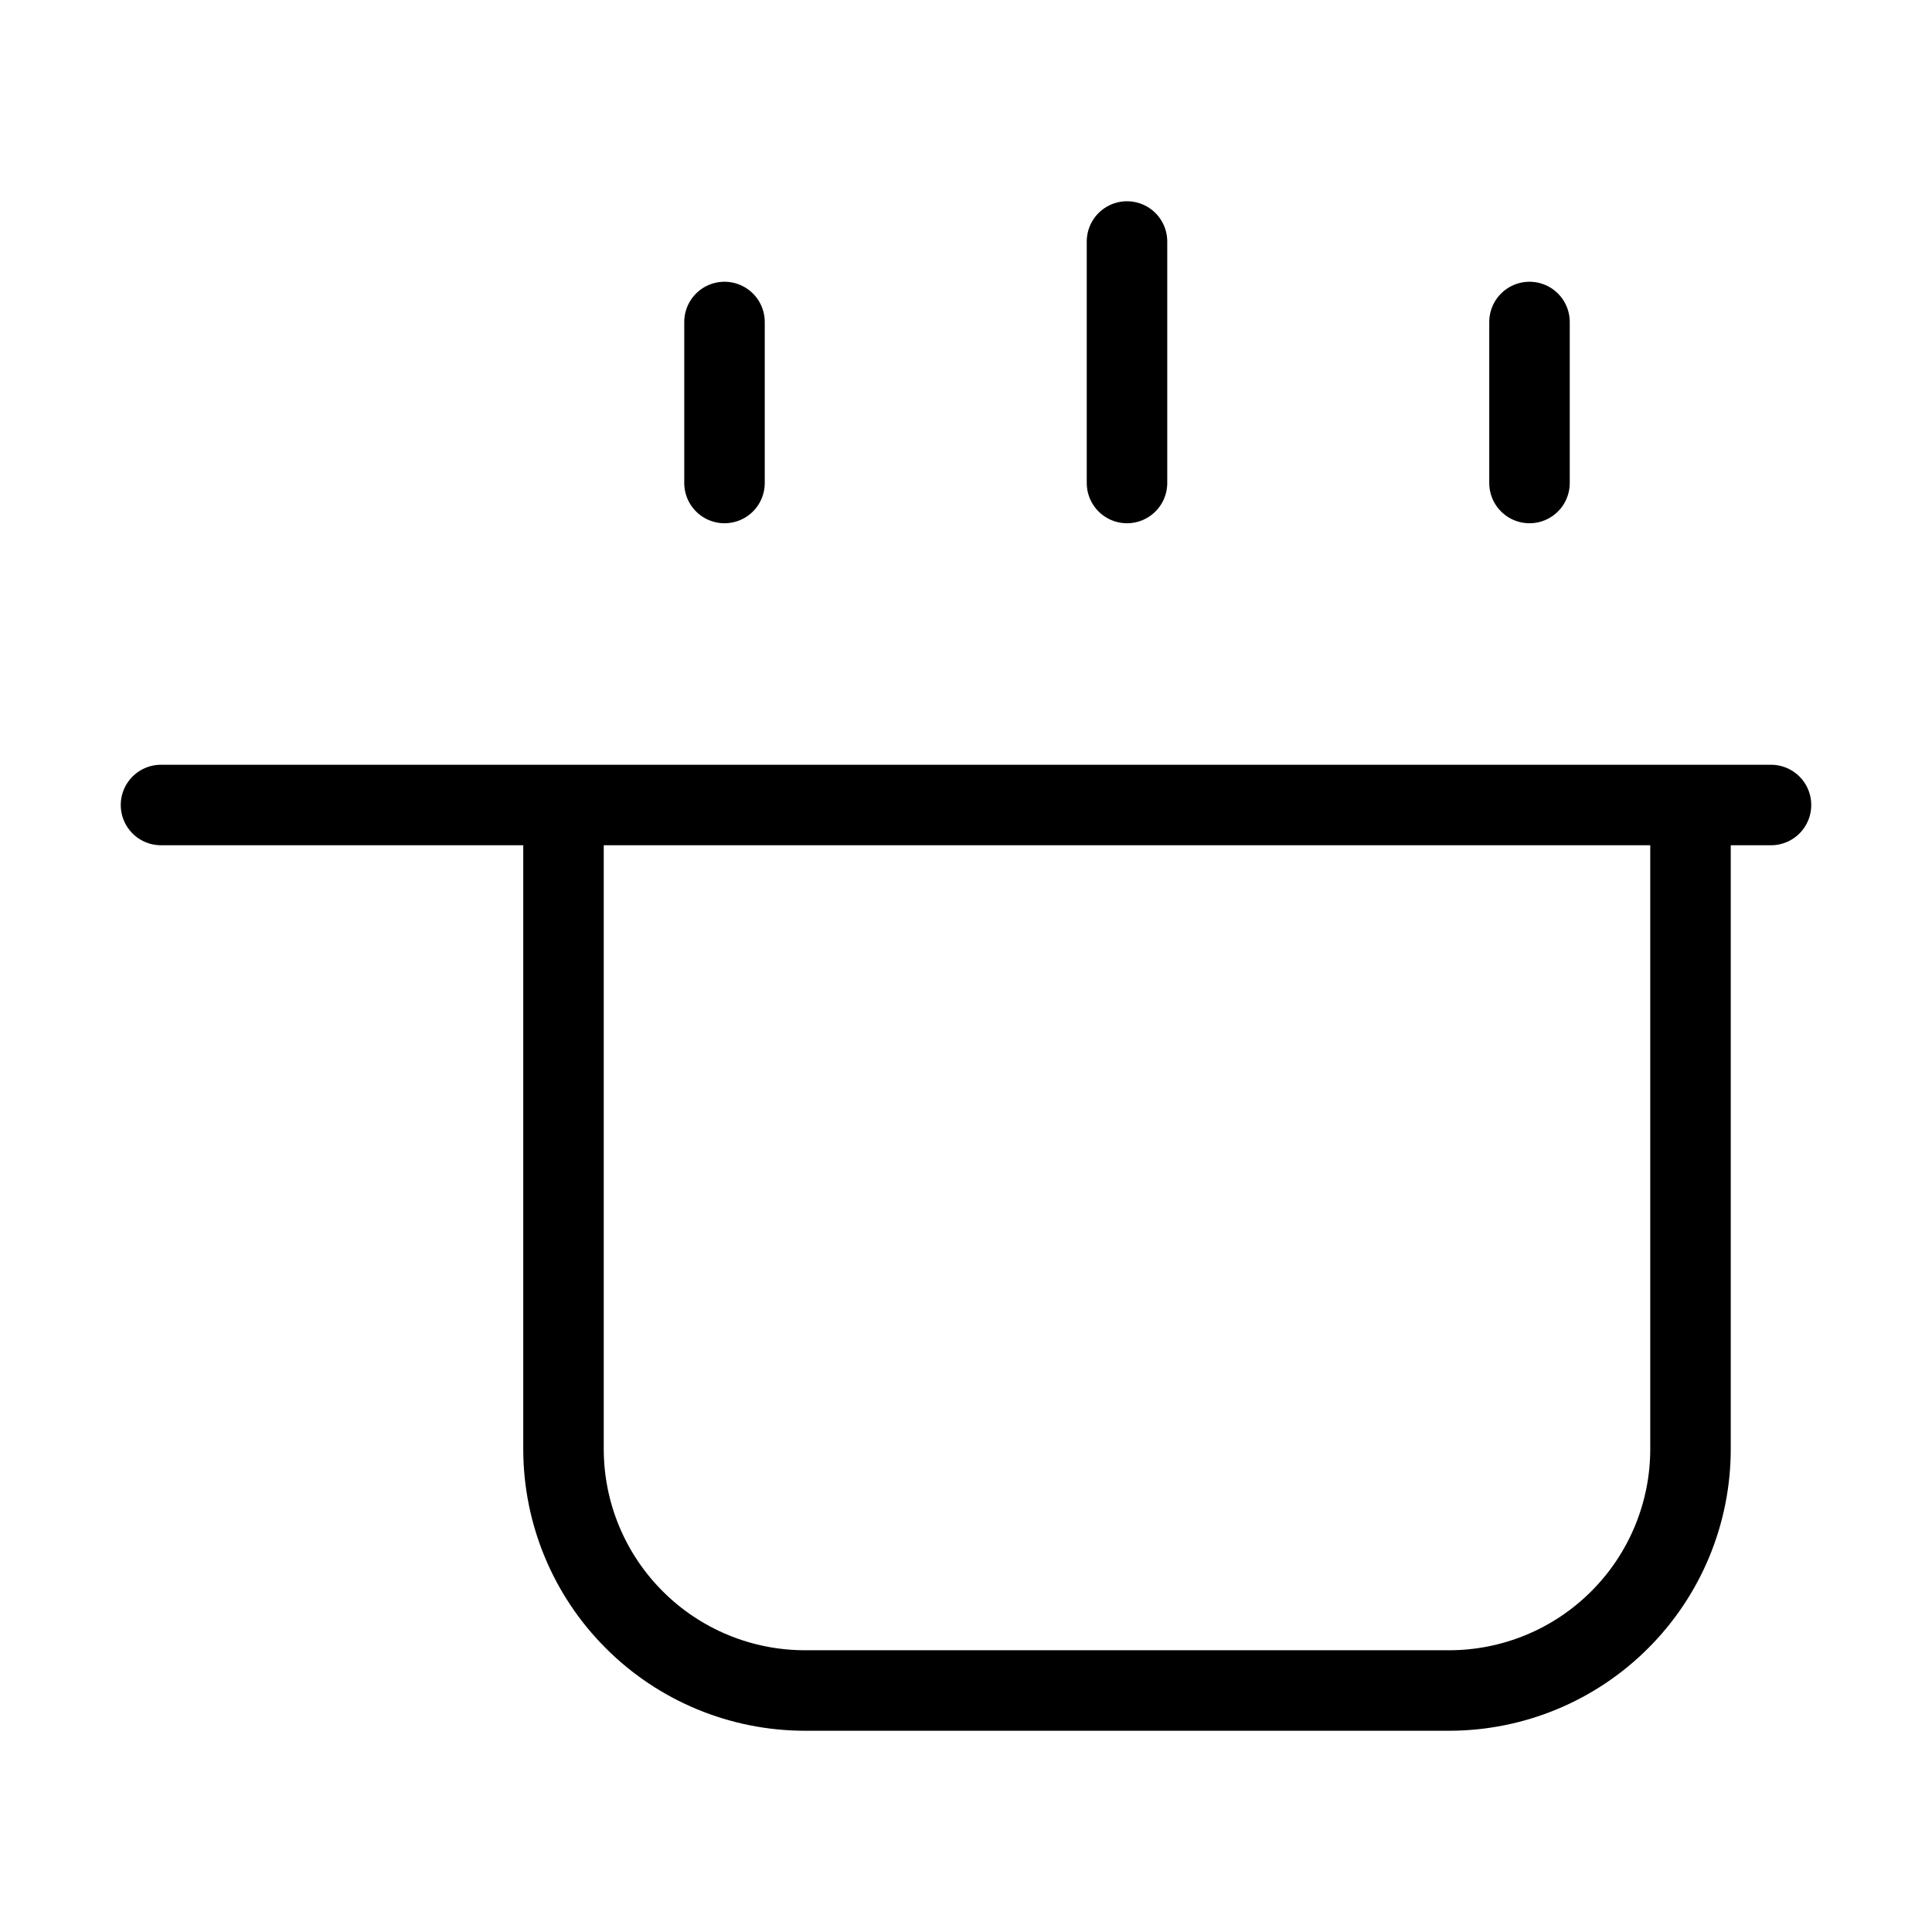
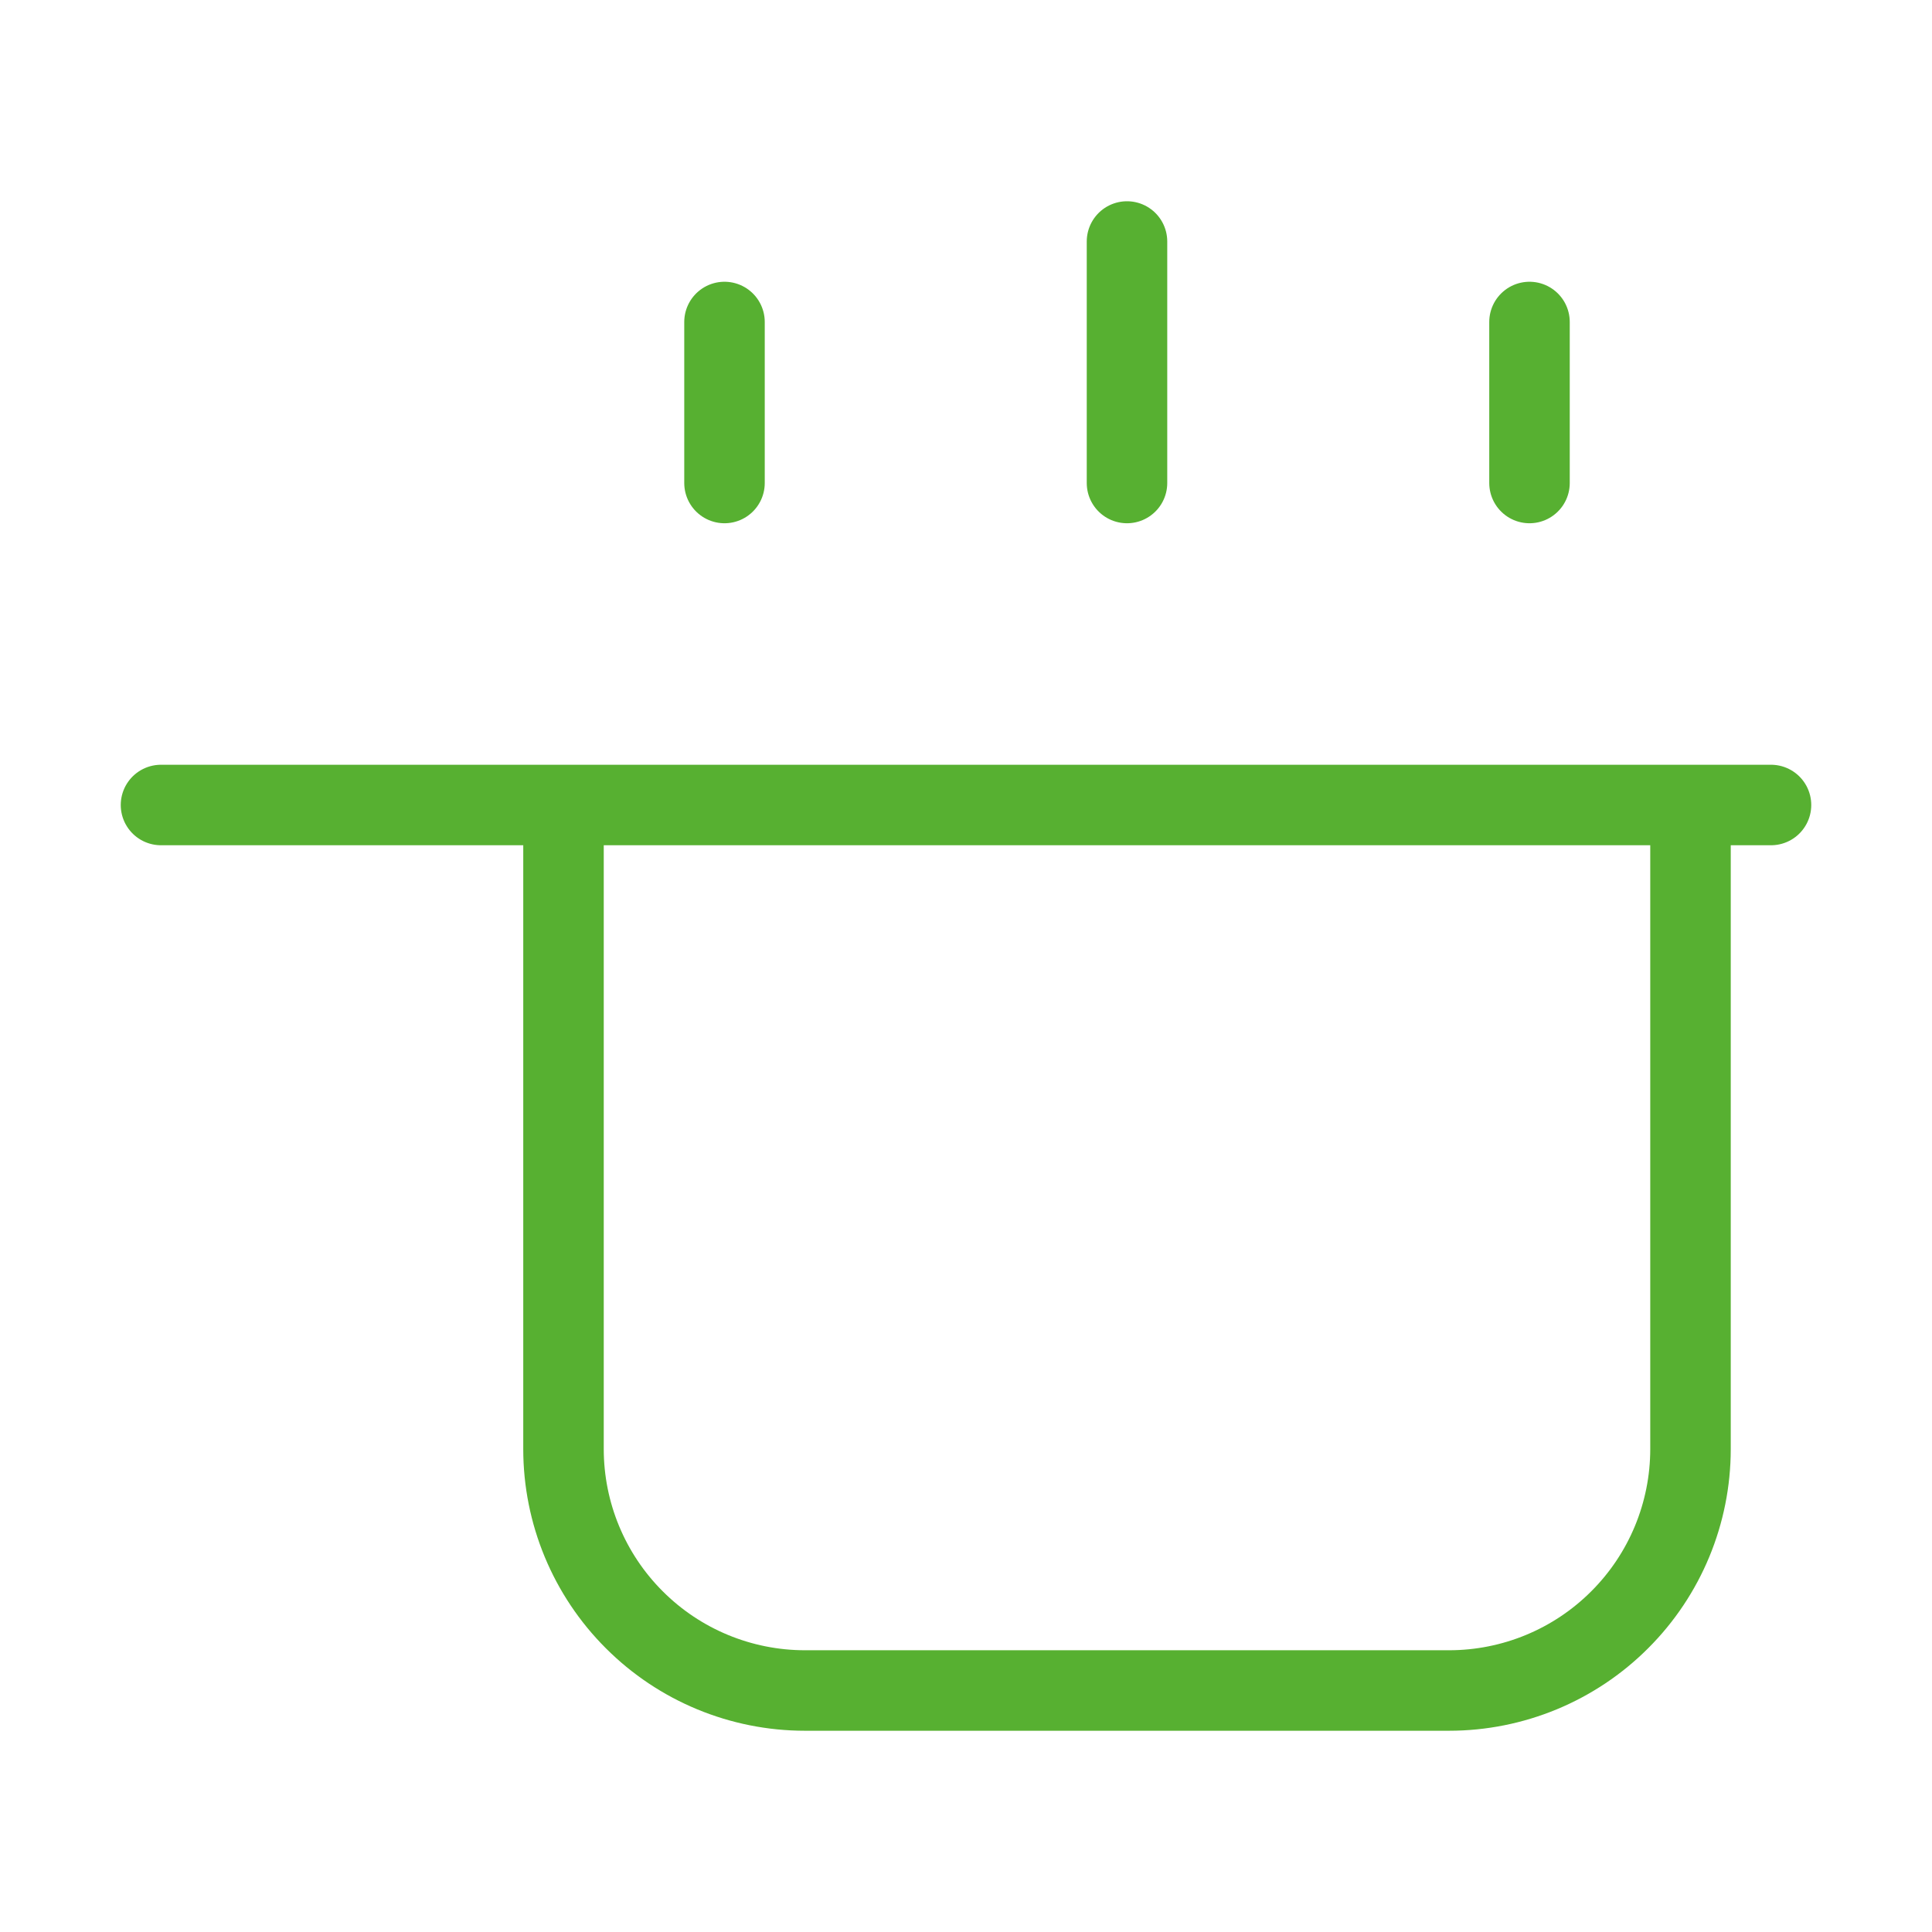
<svg xmlns="http://www.w3.org/2000/svg" width="24" height="24" viewBox="0 0 24 24" fill="none">
-   <path d="M2 10H22M9 4V6M14 3V6M19 4V6M21 18V10H7V18C7 18.796 7.316 19.559 7.879 20.121C8.441 20.684 9.204 21 10 21H18C18.796 21 19.559 20.684 20.121 20.121C20.684 19.559 21 18.796 21 18Z" stroke="black" stroke-linecap="round" stroke-linejoin="round" />
+   <path d="M2 10H22M9 4V6M14 3V6M19 4V6M21 18V10H7V18C7 18.796 7.316 19.559 7.879 20.121C8.441 20.684 9.204 21 10 21H18C18.796 21 19.559 20.684 20.121 20.121C20.684 19.559 21 18.796 21 18Z" stroke="#57B031" stroke-linecap="round" stroke-linejoin="round" />
</svg>
